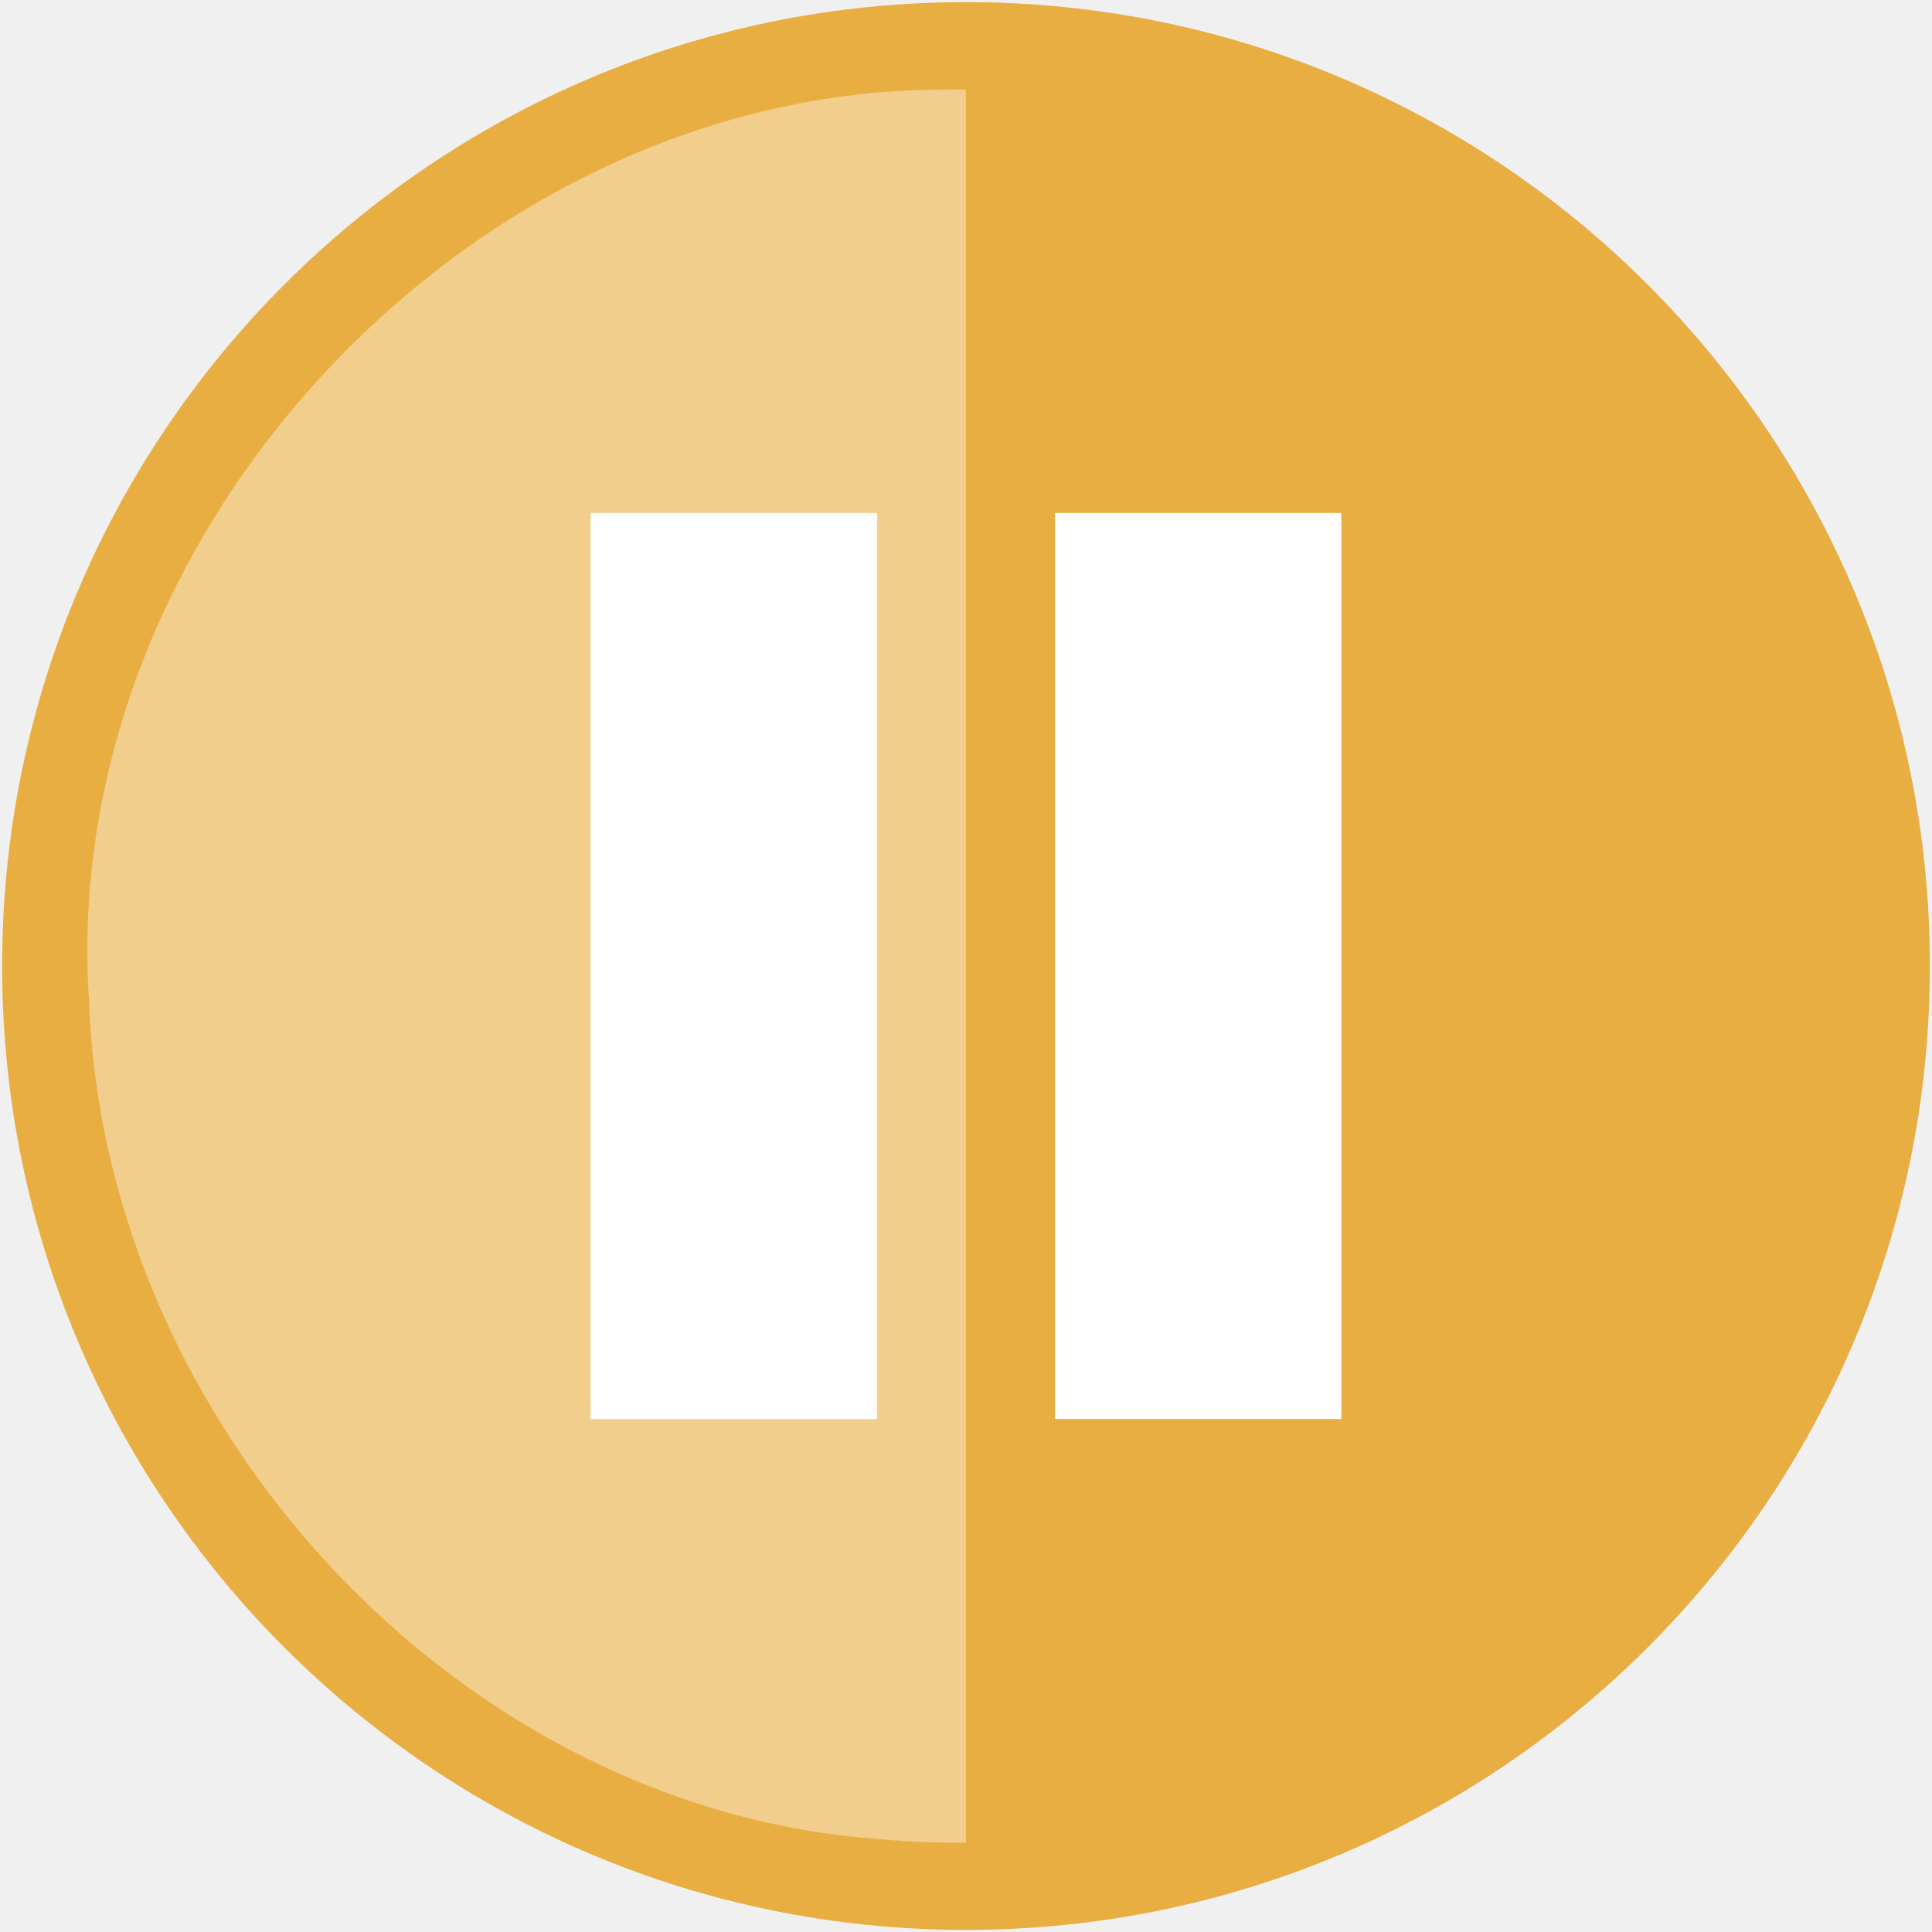
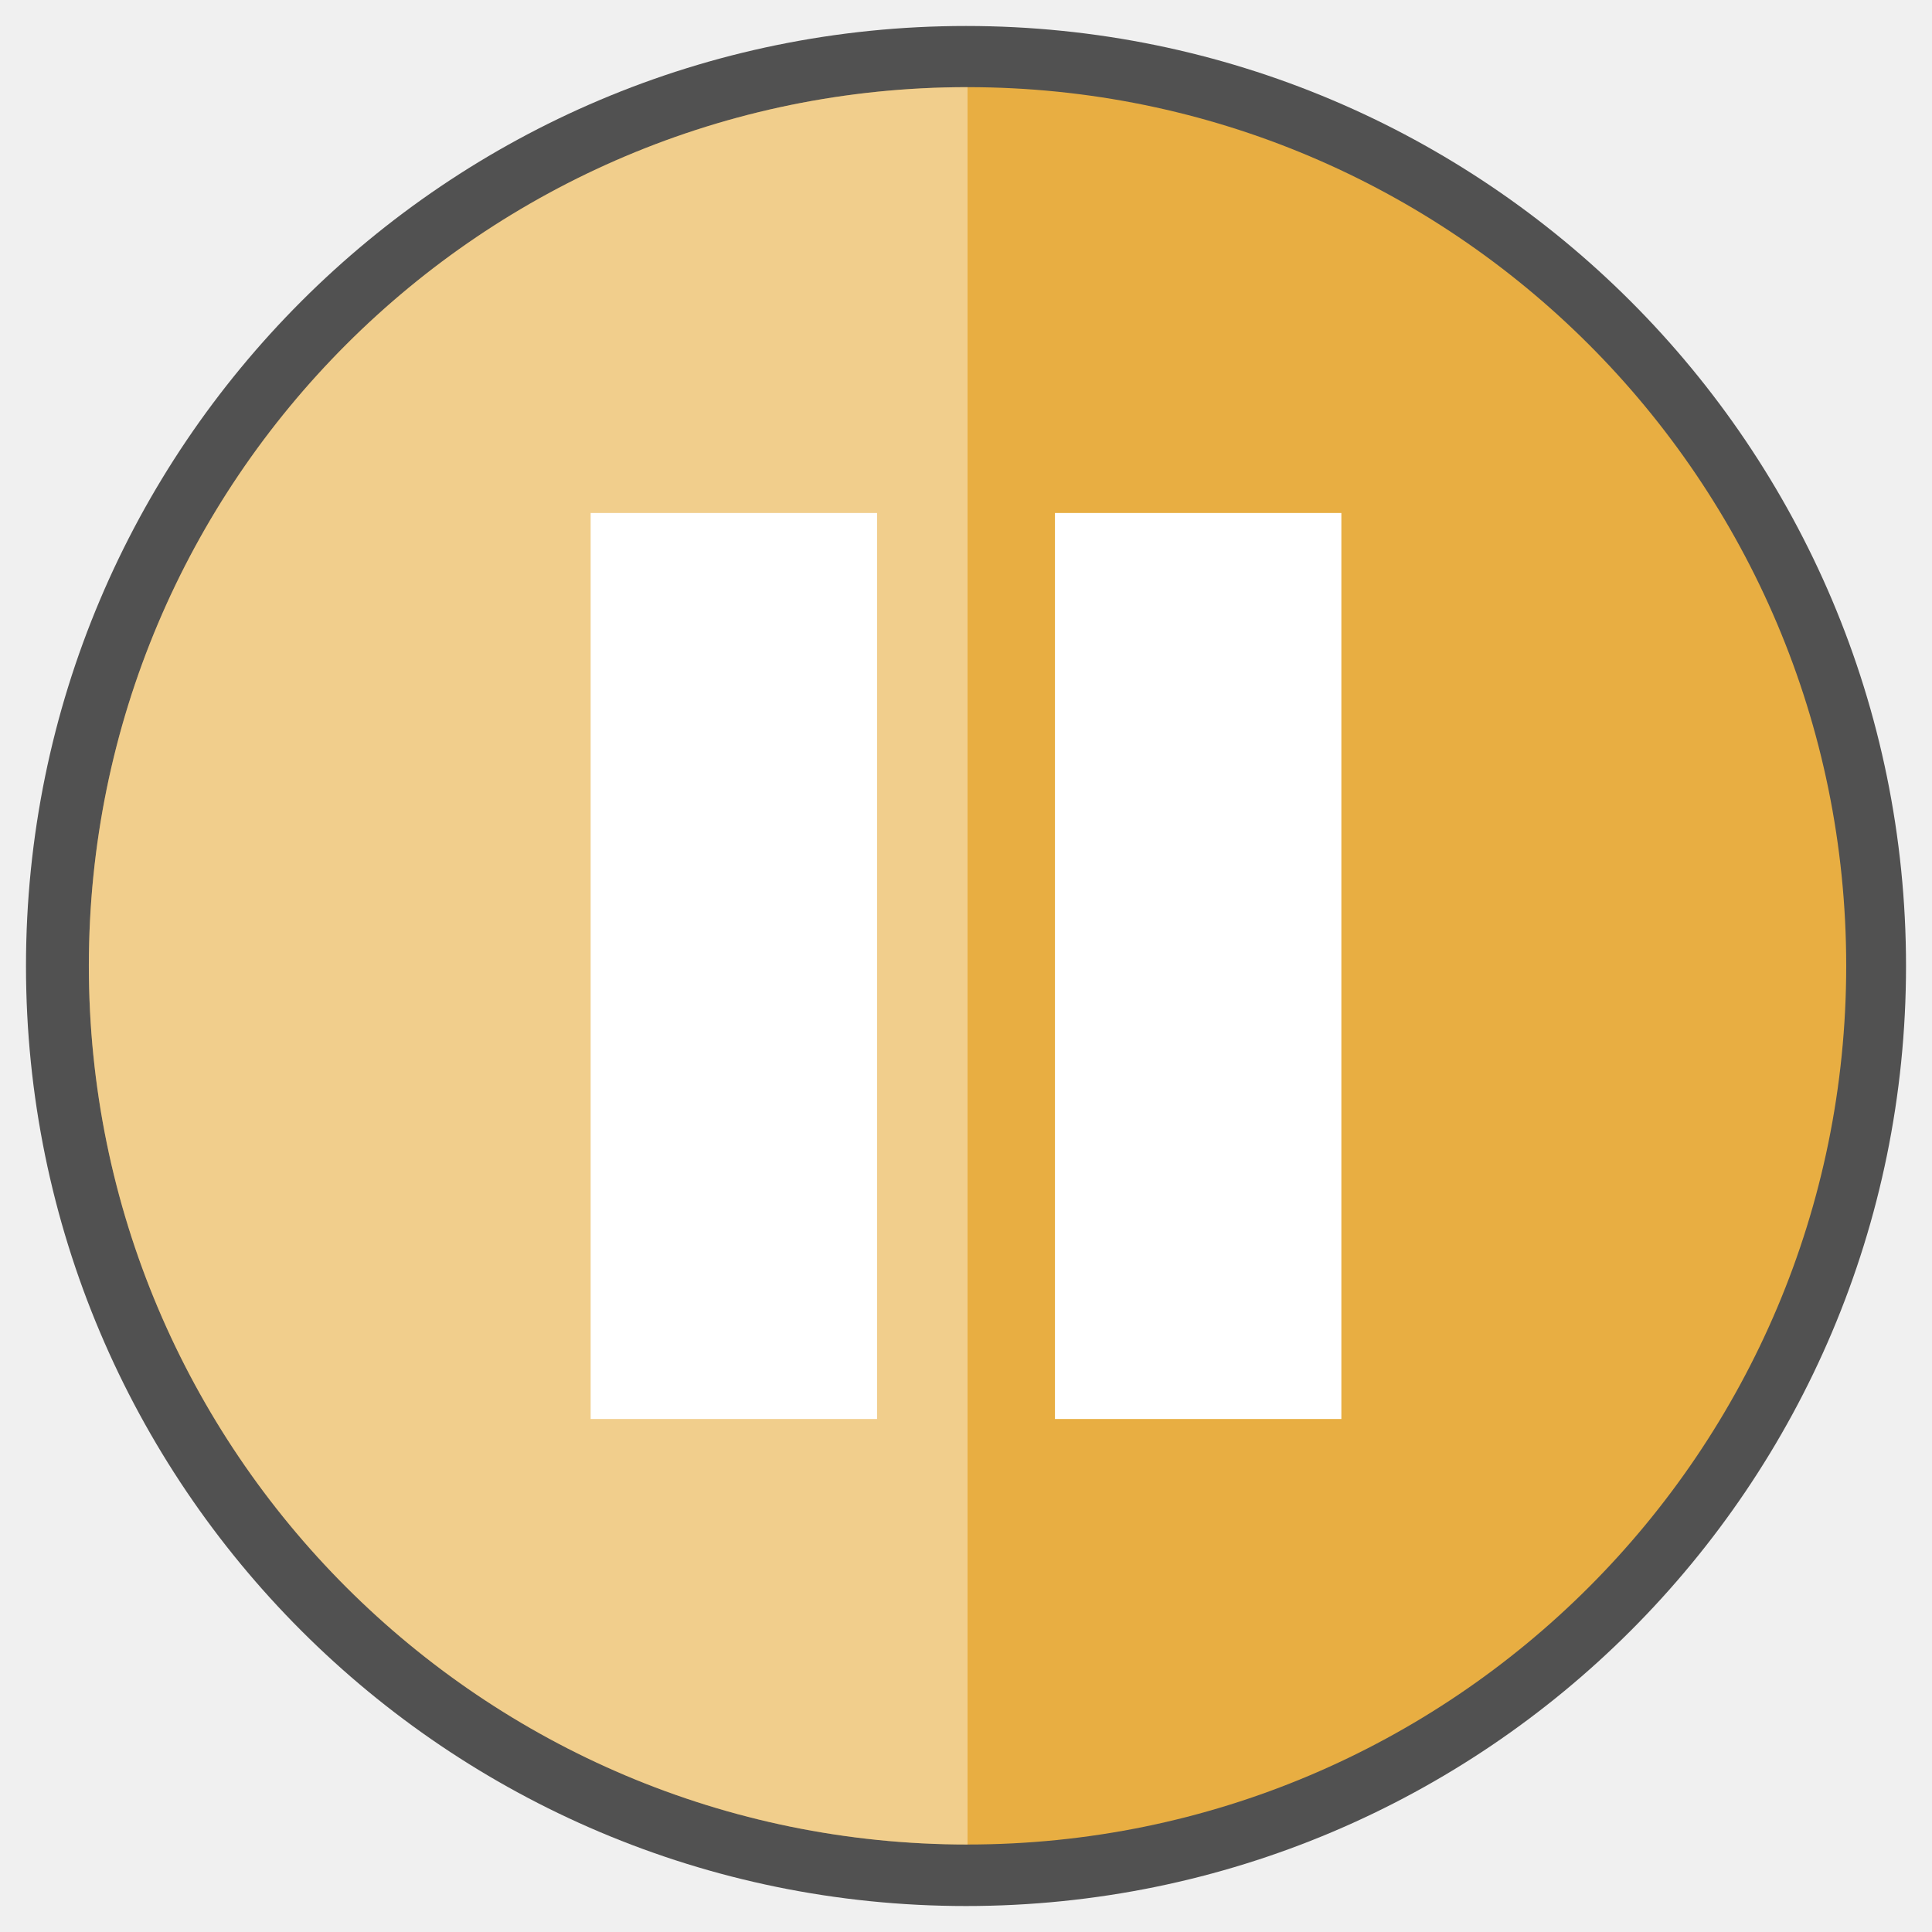
<svg xmlns="http://www.w3.org/2000/svg" width="50mm" height="50mm" viewBox="0 0 177.165 177.165" id="svg2" version="1.1">
  <defs id="defs4" />
  <g id="layer1" transform="translate(0,-875.1969)" style="display:inline">
-     <circle style="opacity:1;fill:#e8ae42;fill-opacity:1;fill-rule:evenodd;stroke:none;stroke-width:7;stroke-miterlimit:4;stroke-dasharray:none;stroke-opacity:1" id="path4136" cx="88.583" cy="963.78" r="88.388" />
-     <path style="opacity:1;fill:#e8ae42;fill-opacity:1;fill-rule:evenodd;stroke:none;stroke-width:7;stroke-miterlimit:4;stroke-dasharray:none;stroke-opacity:1" d="m 86.6,883.418 c -43.178,-0.058 -81.414,40.534 -78.426,83.693 1.409,38.602 33.653,74.056 72.648,76.746 35.066,3.332 71.481,-18.301 83.17,-51.961 13.13,-34.937 -1.074,-78.656 -34.146,-96.997 -13,-7.726 -28.018,-11.826 -43.247,-11.482 z" id="circle4138" />
-     <path style="opacity:1;fill:#ffffff;fill-opacity:0.392;fill-rule:evenodd;stroke:none;stroke-width:7;stroke-miterlimit:4;stroke-dasharray:none;stroke-opacity:1" d="m 88.582,8.213 c -0.661,-0.002 -1.321,-0.007 -1.982,0.008 C 43.422,8.162 5.186,48.754 8.174,91.914 9.583,130.516 41.827,165.97 80.822,168.66 c 2.583,0.245 5.173,0.339 7.76,0.318 l 0,-160.766 z" transform="translate(0,875.1969)" id="path4159" />
+     <circle style="display:inline;opacity:1;fill:#5795be;fill-opacity:1;fill-rule:evenodd;stroke:#515151;stroke-width:11.25;stroke-miterlimit:4;stroke-dasharray:none;stroke-opacity:1" id="path4136-3" cx="88.583" cy="963.78" r="80.575" />
+     <circle style="opacity:1;fill:#e8ae42;fill-opacity:1;fill-rule:evenodd;stroke:none;stroke-width:6.381;stroke-miterlimit:4;stroke-dasharray:none;stroke-opacity:1" id="path4136" cx="88.723" cy="963.764" r="80.575" />
+     <path style="display:inline;opacity:1;fill:#ffffff;fill-opacity:0.392;fill-rule:evenodd;stroke:none;stroke-width:6.381;stroke-miterlimit:4;stroke-dasharray:none;stroke-opacity:1" d="M 88.723,883.189 A 80.575,80.575 0 0 0 8.148,963.764 80.575,80.575 0 0 0 88.723,1044.34 Z" id="path4136-6" />
  </g>
-   <g id="layer2" style="display:none">
-     <path style="fill:#ffffff;fill-opacity:1;fill-rule:evenodd;stroke:none;stroke-width:1px;stroke-linecap:butt;stroke-linejoin:miter;stroke-opacity:1" d="m 135.844,88.583 -75.063,-41.437 0,41.437 0,41.437 75.063,-41.437 z" id="path4154" />
-   </g>
-   <g style="display:inline" id="g4215">
-     <g id="g4238" transform="translate(-2.737849,0)">
+   <g id="layer2" style="display:inline">
+     <g style="display:inline" id="g4238" transform="translate(-2.737841,6.0197245e-6)">
      <rect y="47.042" x="56.9" height="83.081" width="26.263" id="rect4219" style="opacity:1;fill:#ffffff;fill-opacity:1;fill-rule:evenodd;stroke:none;stroke-width:7;stroke-miterlimit:4;stroke-dasharray:none;stroke-opacity:1" />
      <rect style="opacity:1;fill:#ffffff;fill-opacity:1;fill-rule:evenodd;stroke:none;stroke-width:7;stroke-miterlimit:4;stroke-dasharray:none;stroke-opacity:1" id="rect4221" width="26.263" height="83.081" x="99.478" y="47.042" />
    </g>
  </g>
</svg>
